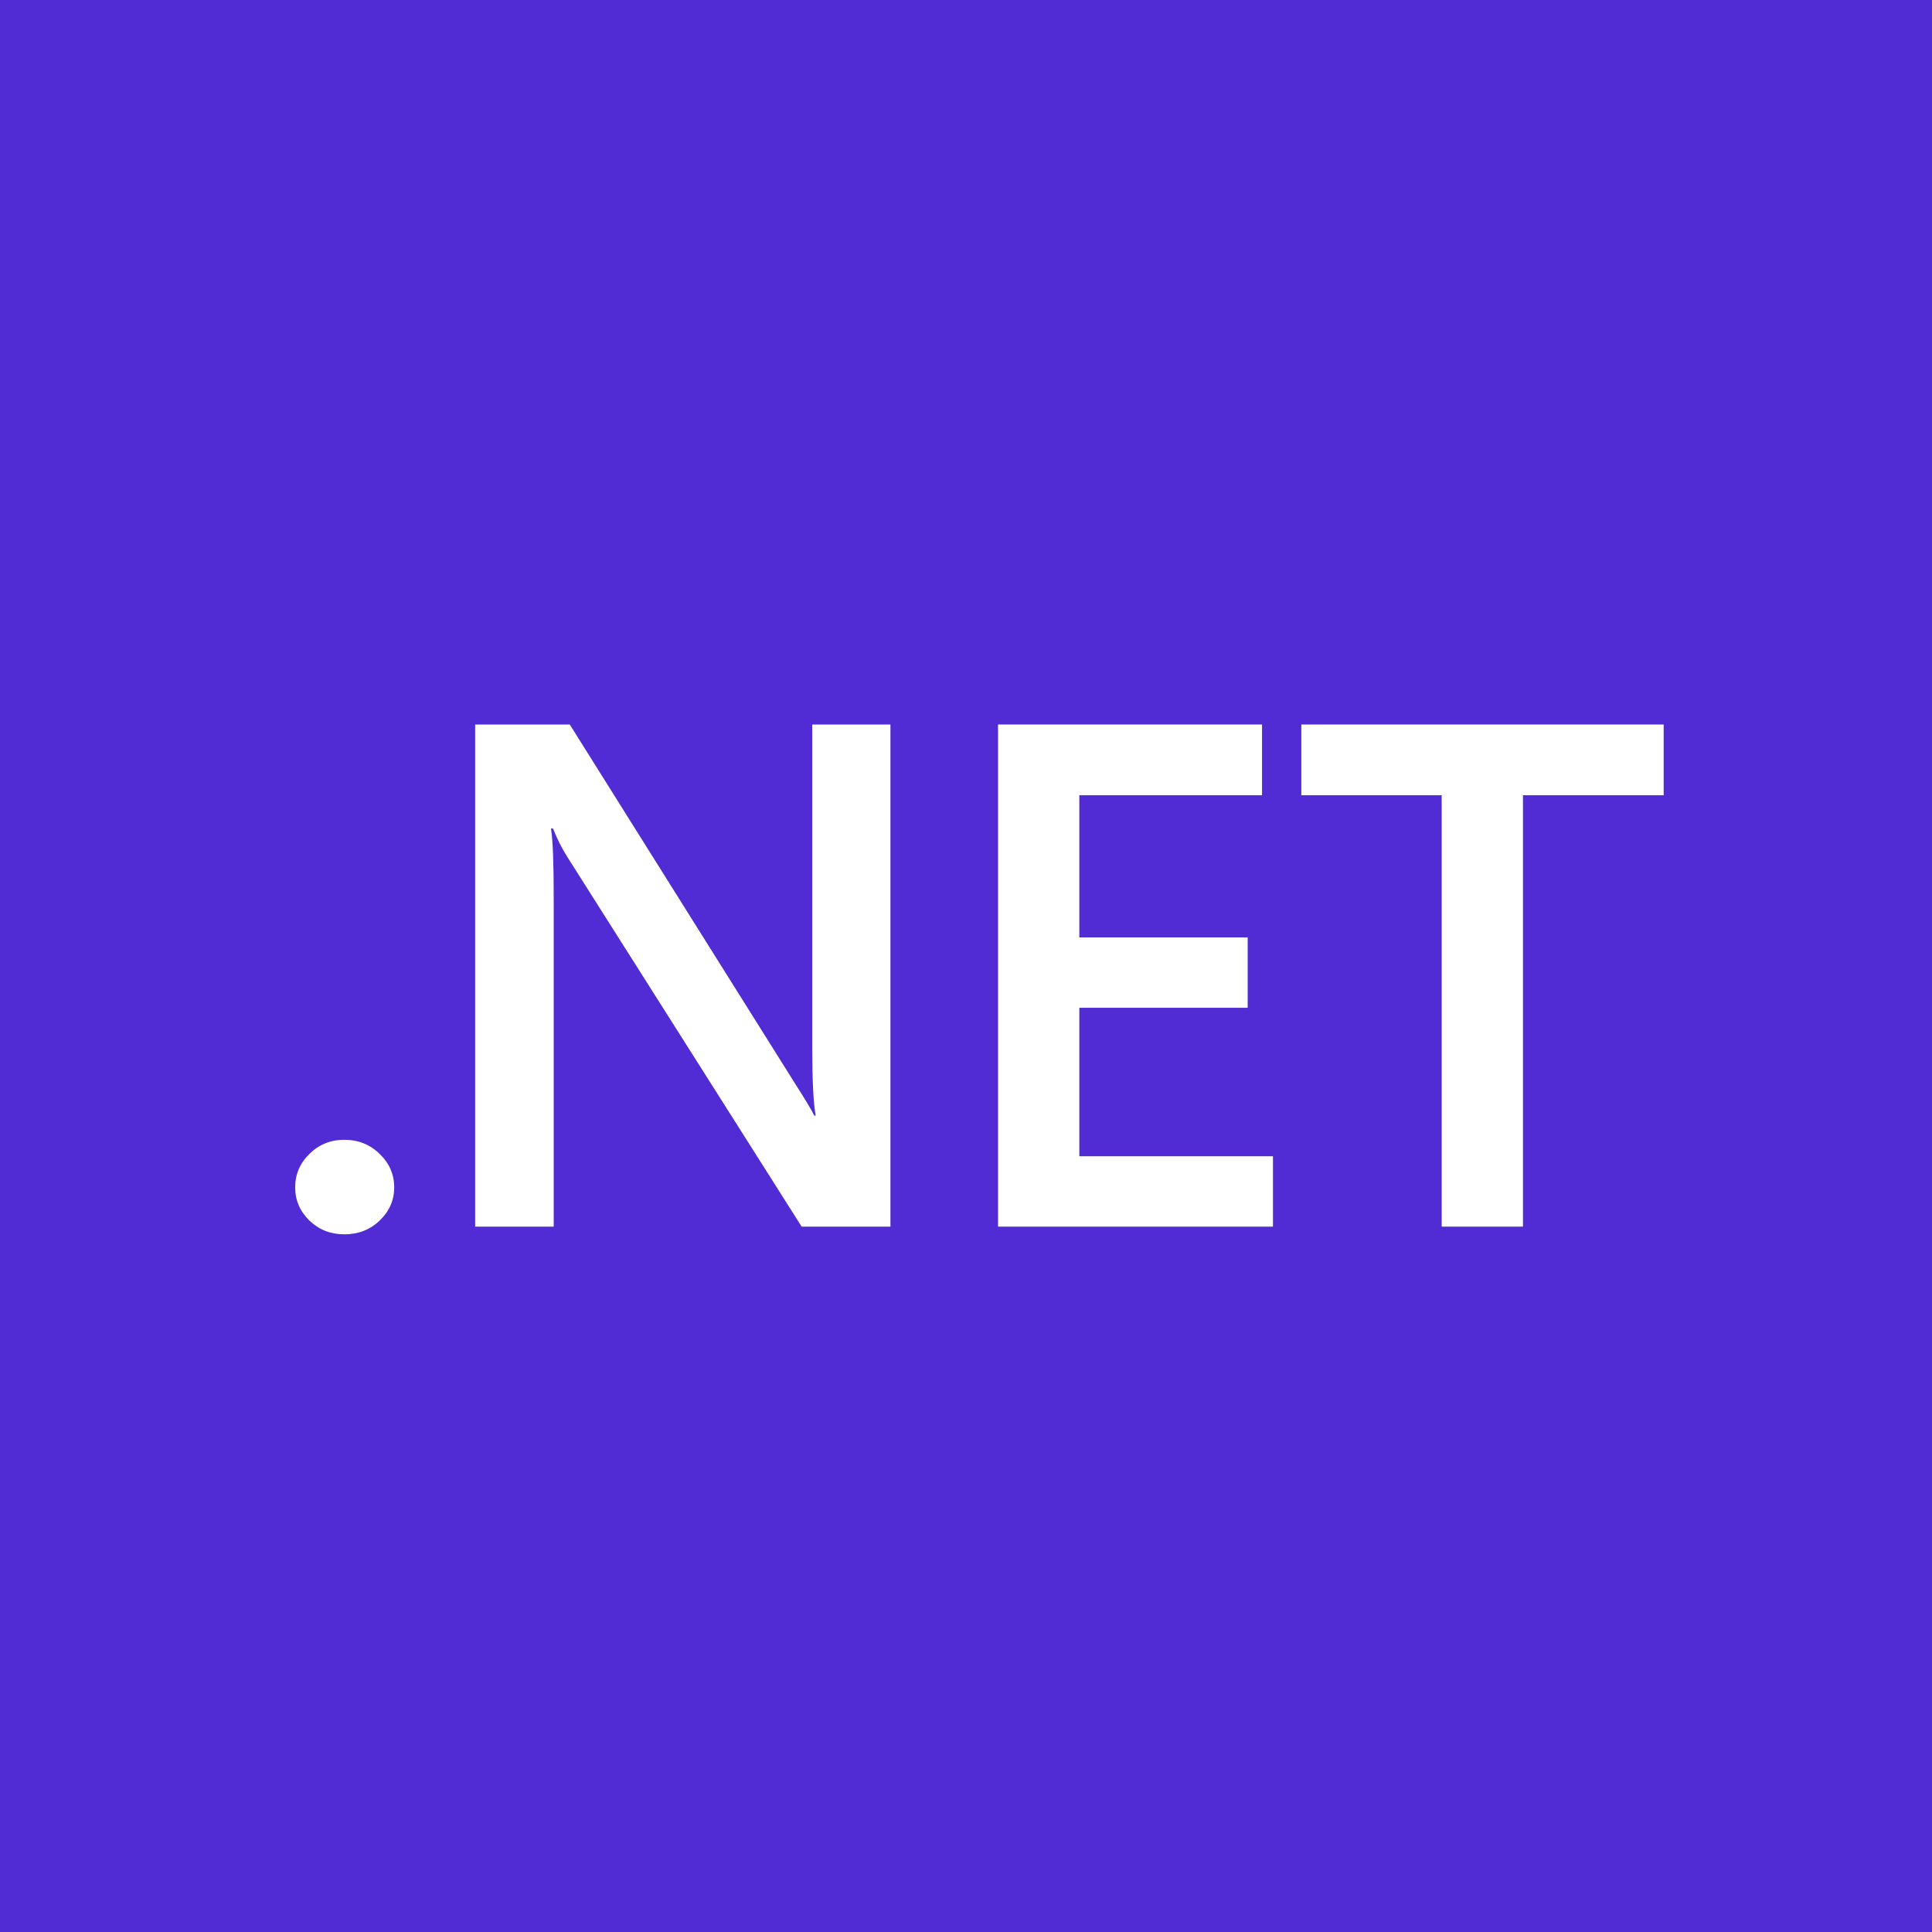
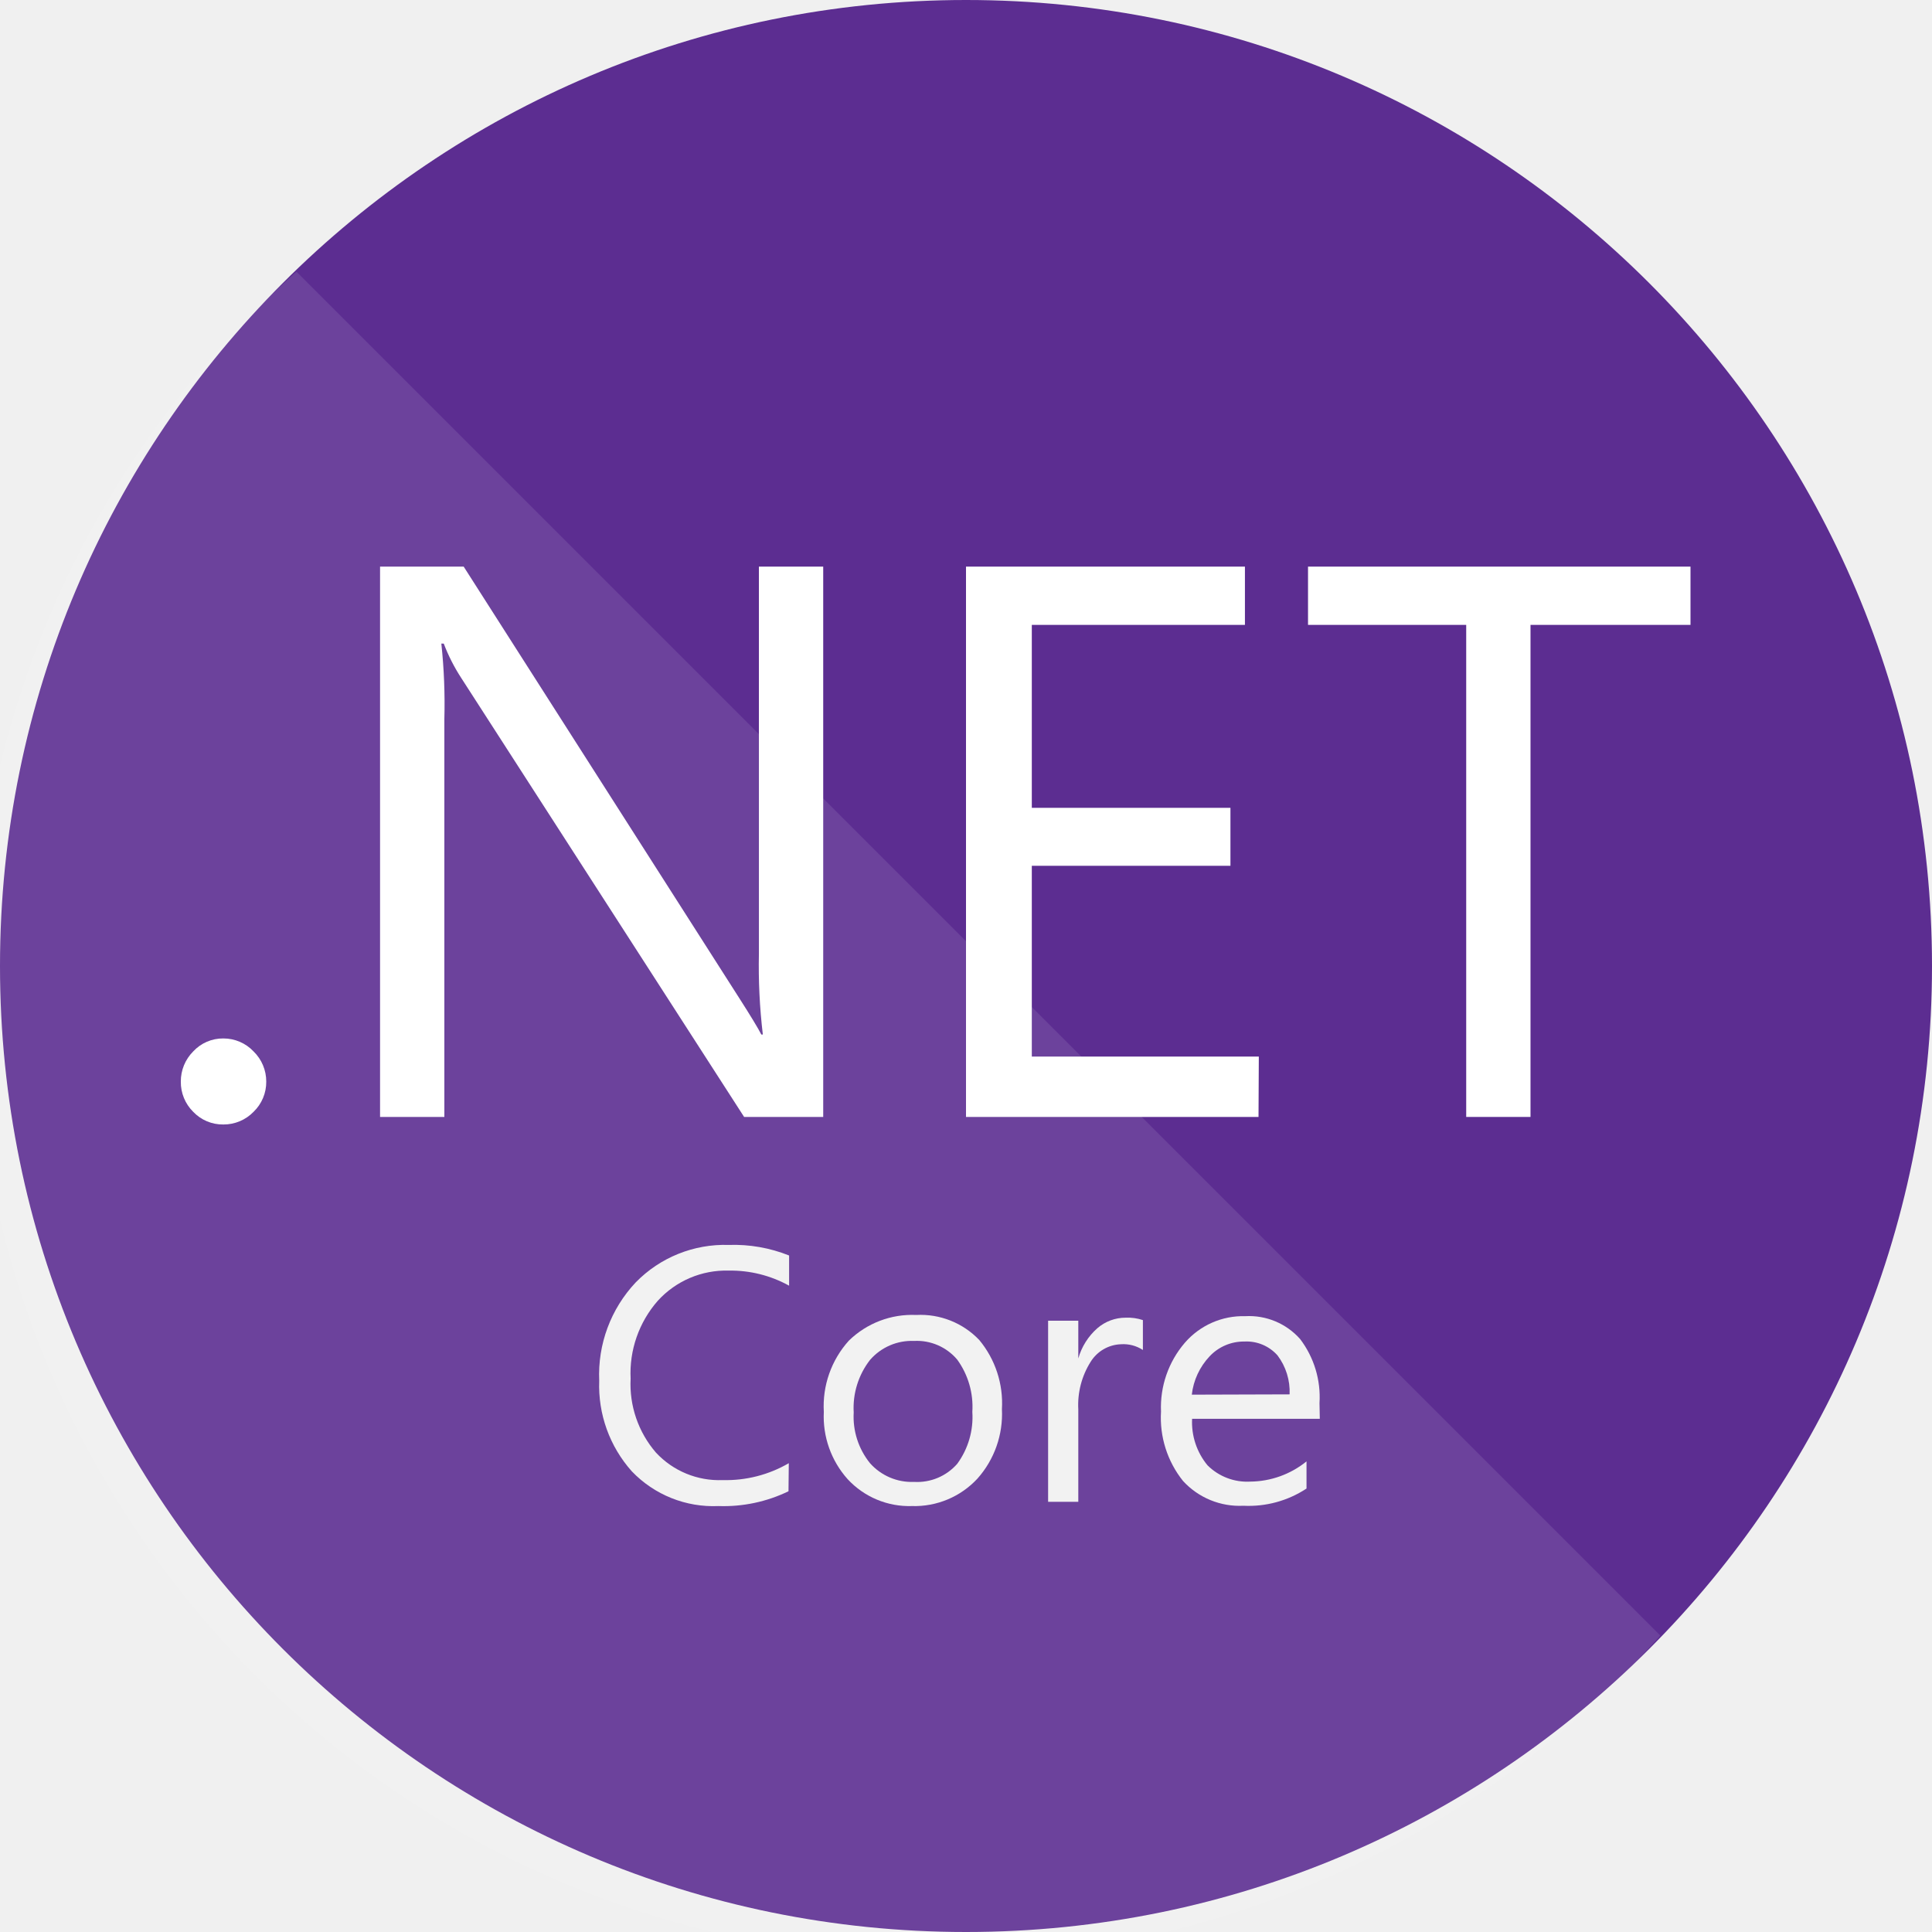
- <svg xmlns="http://www.w3.org/2000/svg" width="456" height="456" viewBox="0 0 456 456" fill="none">
-   <rect width="456" height="456" fill="#512BD4" />
-   <path d="M81.274 291.333C78.05 291.333 75.309 290.259 73.052 288.11C70.795 285.906 69.666 283.289 69.666 280.259C69.666 277.173 70.795 274.529 73.052 272.325C75.309 270.121 78.05 269.019 81.274 269.019C84.552 269.019 87.319 270.121 89.576 272.325C91.887 274.529 93.042 277.173 93.042 280.259C93.042 283.289 91.887 285.906 89.576 288.11C87.319 290.259 84.552 291.333 81.274 291.333Z" fill="white" />
-   <path d="M210.167 289.515H189.209L133.994 202.406C132.597 200.202 131.441 197.915 130.528 195.546H130.044C130.474 198.081 130.689 203.508 130.689 211.827V289.515H112.149V171H134.477L187.839 256.043C190.096 259.57 191.547 261.994 192.192 263.316H192.514C191.977 260.176 191.708 254.859 191.708 247.365V171H210.167V289.515Z" fill="white" />
-   <path d="M300.449 289.515H235.561V171H297.87V187.695H254.746V221.249H294.485V237.861H254.746V272.903H300.449V289.515Z" fill="white" />
-   <path d="M392.667 187.695H359.457V289.515H340.272V187.695H307.143V171H392.667V187.695Z" fill="white" />
+ <svg xmlns="http://www.w3.org/2000/svg" id="Layer_1" viewBox="0 0 64 64">
+   <defs>
+     <style>.cls-1{fill:#5c2d91;}.cls-2,.cls-3{fill:#fff;}.cls-2{opacity:0.1;}.cls-4{fill:#f2f2f2;}</style>
+   </defs>
+   <circle class="cls-1" cx="32" cy="32" r="32" />
+   <path class="cls-2" d="M9.82,9A32,32,0,1,0,55,54.18Z" />
+   <path class="cls-3" d="M7.4,37.25a1.35,1.35,0,0,1-1-.42,1.38,1.38,0,0,1-.41-1,1.4,1.4,0,0,1,.41-1,1.34,1.34,0,0,1,1-.43,1.37,1.37,0,0,1,1,.43,1.39,1.39,0,0,1,.42,1,1.37,1.37,0,0,1-.42,1A1.38,1.38,0,0,1,7.4,37.25Z" />
+   <path class="cls-3" d="M27.27,37H24.65L15.28,22.46a6,6,0,0,1-.58-1.14h-.08a18.72,18.72,0,0,1,.1,2.5V37H12.59V18.77h2.77l9.12,14.28q.57.89.74,1.22h.05a19.28,19.28,0,0,1-.13-2.68V18.77h2.13Z" />
+   <path class="cls-3" d="M41.69,37H32V18.77h9.24V20.7H34.18v6.06h6.58v1.92H34.18V35h7.52Z" />
+   <path class="cls-3" d="M56,20.7H50.7V37H48.57V20.7H43.33V18.77H56Z" />
+   <path class="cls-4" d="M26.12,49.4a4.93,4.93,0,0,1-2.32.49,3.74,3.74,0,0,1-2.87-1.15,4.26,4.26,0,0,1-1.08-3,4.46,4.46,0,0,1,1.21-3.26,4.12,4.12,0,0,1,3.08-1.24,4.93,4.93,0,0,1,2,.35v1a4,4,0,0,0-2-.5,3.06,3.06,0,0,0-2.35,1,3.64,3.64,0,0,0-.9,2.58,3.47,3.47,0,0,0,.84,2.45,2.86,2.86,0,0,0,2.21.91,4.14,4.14,0,0,0,2.19-.56Z" />
+   <path class="cls-4" d="M30.21,49.89A2.78,2.78,0,0,1,28.08,49a3.11,3.11,0,0,1-.79-2.23,3.24,3.24,0,0,1,.83-2.36,3,3,0,0,1,2.23-.85,2.69,2.69,0,0,1,2.09.83,3.28,3.28,0,0,1,.75,2.29,3.22,3.22,0,0,1-.81,2.3A2.84,2.84,0,0,1,30.21,49.89Zm.07-5.47a1.83,1.83,0,0,0-1.46.63,2.59,2.59,0,0,0-.54,1.74,2.45,2.45,0,0,0,.54,1.68,1.85,1.85,0,0,0,1.46.62,1.76,1.76,0,0,0,1.43-.6,2.62,2.62,0,0,0,.5-1.72,2.66,2.66,0,0,0-.5-1.73A1.75,1.75,0,0,0,30.28,44.42Z" />
+   <path class="cls-4" d="M37.86,44.72a1.18,1.18,0,0,0-.73-.19,1.23,1.23,0,0,0-1,.58,2.68,2.68,0,0,0-.41,1.58v3.06h-1v-6h1V45h0a2.1,2.1,0,0,1,.63-1,1.43,1.43,0,0,1,.94-.35,1.57,1.57,0,0,1,.57.08Z" />
+   <path class="cls-4" d="M43.72,47H39.49A2.24,2.24,0,0,0,40,48.54a1.86,1.86,0,0,0,1.42.54,3,3,0,0,0,1.86-.67v.9a3.48,3.48,0,0,1-2.09.57,2.54,2.54,0,0,1-2-.82,3.35,3.35,0,0,1-.73-2.3,3.28,3.28,0,0,1,.79-2.28,2.55,2.55,0,0,1,2-.88,2.26,2.26,0,0,1,1.82.76,3.18,3.18,0,0,1,.64,2.12Zm-1-.81a2,2,0,0,0-.4-1.29,1.37,1.37,0,0,0-1.1-.46,1.55,1.55,0,0,0-1.15.49,2.21,2.21,0,0,0-.59,1.27Z" />
</svg>
